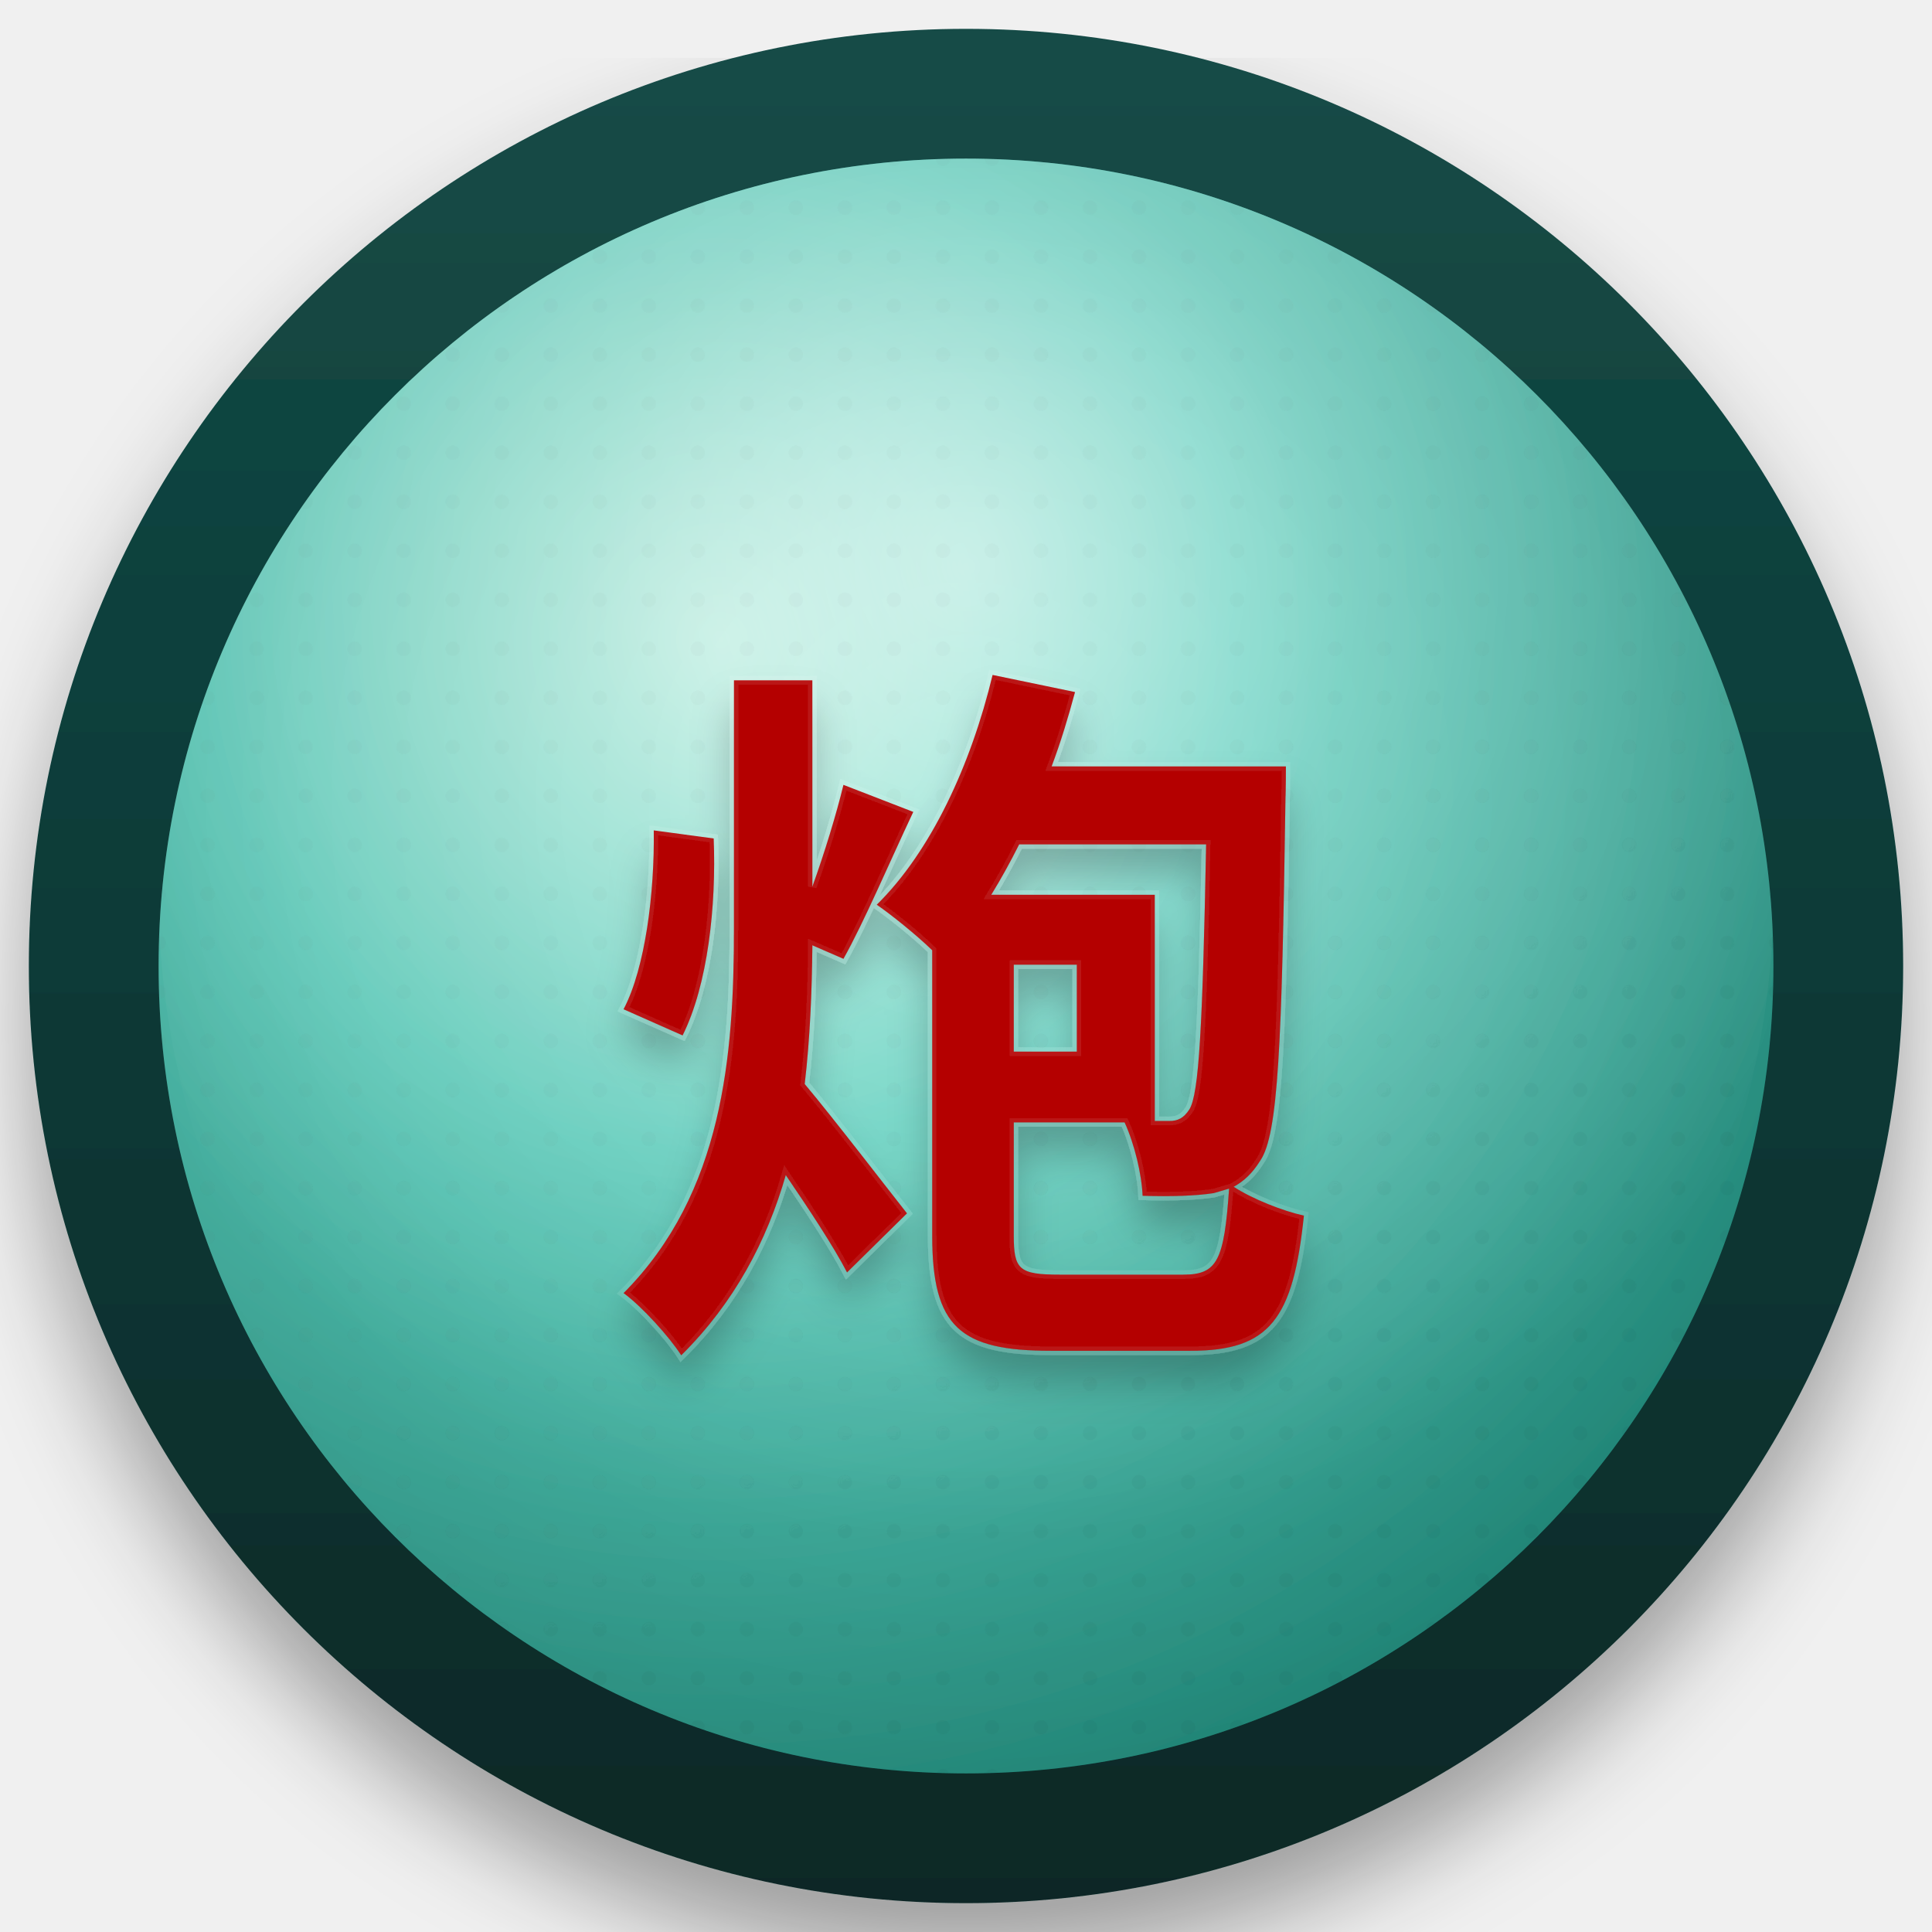
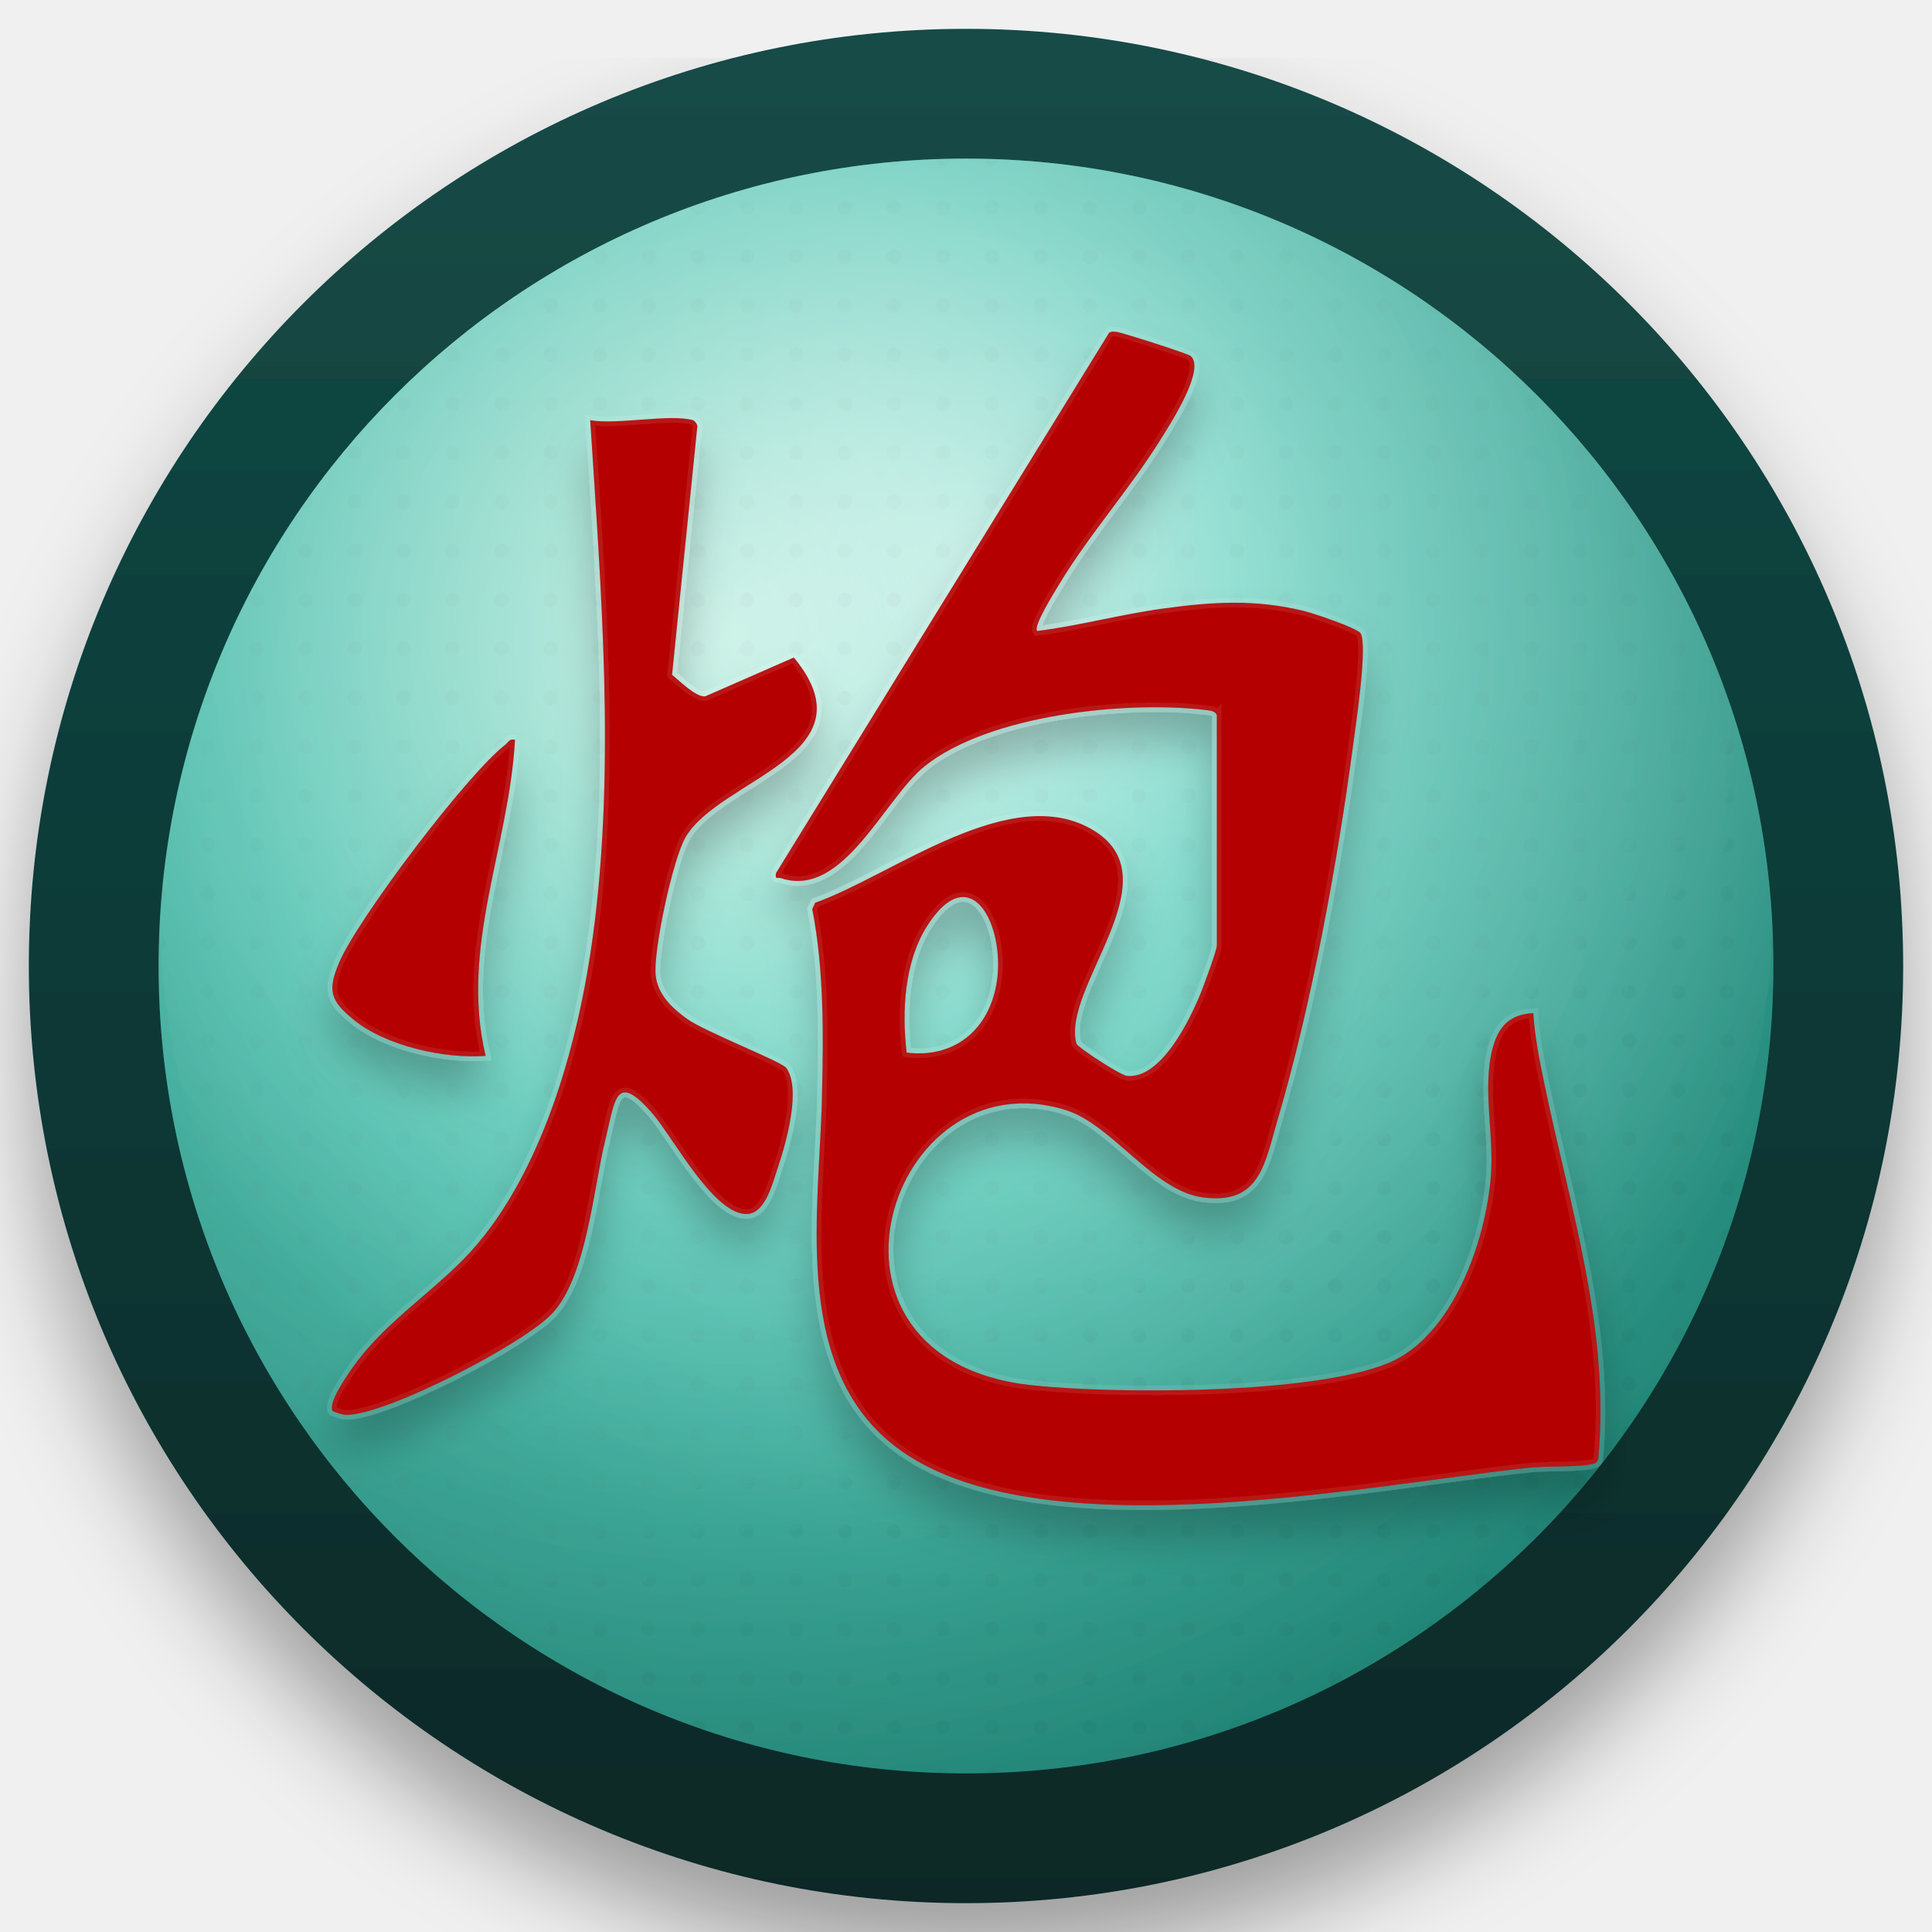
<svg xmlns="http://www.w3.org/2000/svg" width="67" height="67" viewBox="0 0 67 67">
  <defs>
    <radialGradient id="gJade" cx="35%" cy="30%" r="80%">
      <stop offset="0%" stop-color="#b7f0e0" />
      <stop offset="40%" stop-color="#5fd3c1" />
      <stop offset="100%" stop-color="#1f8f7f" />
    </radialGradient>
    <linearGradient id="gRim" x1="0" y1="0" x2="0" y2="1">
      <stop offset="0%" stop-color="#134c47" />
      <stop offset="50%" stop-color="#0f3a37" />
      <stop offset="100%" stop-color="#072826" />
    </linearGradient>
    <radialGradient id="gSoftShine" cx="50%" cy="30%" r="60%">
      <stop offset="0%" stop-color="white" stop-opacity="0.55" />
      <stop offset="40%" stop-color="white" stop-opacity="0.25" />
      <stop offset="100%" stop-color="white" stop-opacity="0" />
    </radialGradient>
    <radialGradient id="gInnerBevel" cx="50%" cy="40%" r="70%">
      <stop offset="0%" stop-color="#ffffff" stop-opacity="0.06" />
      <stop offset="60%" stop-color="#000000" stop-opacity="0.08" />
      <stop offset="100%" stop-color="#000000" stop-opacity="0.18" />
    </radialGradient>
    <filter id="fDrop" x="-50%" y="-50%" width="200%" height="200%">
      <feGaussianBlur in="SourceAlpha" stdDeviation="1.7" result="blur" />
      <feOffset in="blur" dx="0" dy="2" result="off" />
      <feFlood flood-color="#000" flood-opacity="0.35" />
      <feComposite in2="off" operator="in" />
      <feMerge>
        <feMergeNode />
        <feMergeNode in="SourceGraphic" />
      </feMerge>
    </filter>
    <filter id="fSpec" x="-50%" y="-50%" width="200%" height="200%">
      <feGaussianBlur in="SourceAlpha" stdDeviation="0.15" result="blur2" />
      <feSpecularLighting in="blur2" surfaceScale="1" specularConstant="0.6" specularExponent="18" lighting-color="#ffffff" result="specOut">
        <fePointLight x="-30" y="-60" z="90" />
      </feSpecularLighting>
      <feComposite in="specOut" in2="SourceGraphic" operator="in" result="specComp" />
      <feMerge>
        <feMergeNode in="SourceGraphic" />
        <feMergeNode in="specComp" />
      </feMerge>
    </filter>
    <clipPath id="clipFace">
      <circle cx="33.5" cy="33.5" r="28" />
    </clipPath>
    <pattern id="pNoise" patternUnits="userSpaceOnUse" width="1.7" height="1.7">
      <rect width="1.7" height="1.7" fill="transparent" />
      <circle cx="0.4" cy="0.4" r="0.25" fill="#000" opacity="0.03" />
    </pattern>
  </defs>
  <g filter="url(#fDrop)">
    <circle cx="33.5" cy="33.5" r="32.5" fill="url(#gRim)" />
    <circle cx="33.5" cy="33.5" r="28" fill="url(#gJade)" />
  </g>
  <circle cx="33.5" cy="33.5" r="28" fill="url(#gInnerBevel)" opacity="0.85" style="mix-blend-mode:multiply" />
  <g clip-path="url(#clipFace)">
    <circle cx="33.5" cy="31" r="28" fill="url(#gSoftShine)" />
  </g>
  <g filter="url(#fSpec)" opacity="0.98">
    <circle cx="33.5" cy="33.5" r="28" fill="url(#pNoise)" />
  </g>
-   <text x="33.5" y="36" text-anchor="middle" dominant-baseline="middle" font-family="'KaiTi', 'STKaiti', 'DFKai-SB', 'FangSong', serif" font-size="25" font-weight="bold" fill="#b40000" stroke="#ffffff" stroke-width="0.3" stroke-opacity="0.08" style="filter: drop-shadow(0 1px 0.7px rgba(0,0,0,0.25));">
-     炮
-   </text>
+   <g transform="translate(33.5,33.5) scale(1.1) translate(-20,-22)" fill="#b40000" stroke="#ffffff" stroke-width="0.3" stroke-opacity="0.08" style="filter: drop-shadow(0 1px 0.7px rgba(0,0,0,0.25));">
+     <path d="M27.905 14.09C27.865 13.956 27.671 13.944 27.55 13.928C25.044 13.632 20.725 14.075 18.697 15.701C17.41 16.735 16.129 19.887 14.162 19.23C14.054 19.192 13.977 19.302 14.011 19.071L24.51 2.038C24.584 1.985 24.658 2.001 24.738 2.007C24.917 2.026 26.988 2.689 27.081 2.767C27.562 3.172 26.46 4.873 26.195 5.303C25.213 6.91 23.889 8.377 22.92 9.994C22.796 10.203 22.108 11.296 22.244 11.439C23.577 11.271 24.889 10.91 26.223 10.729C27.772 10.517 29.106 10.43 30.643 10.804C30.93 10.872 32.332 11.34 32.44 11.511C32.671 11.882 32.288 14.395 32.208 15.006C31.714 18.741 30.89 23.233 29.828 26.831C29.415 28.238 29.27 29.544 27.448 29.291C25.896 29.073 24.611 27.011 23.17 26.55C17.561 24.765 14.486 34.412 22.093 35.219C24.72 35.496 30.946 35.509 33.326 34.512C35.348 33.665 36.385 30.677 36.548 28.625C36.653 27.313 36.277 25.868 36.595 24.622C36.774 23.918 37.132 23.522 37.885 23.485C37.931 24.22 38.077 24.965 38.228 25.684C39.036 29.6 40.315 33.478 39.932 37.54C39.898 37.674 39.805 37.689 39.688 37.711C39.191 37.805 38.305 37.755 37.734 37.817C32.477 38.381 21.818 40.583 17.567 36.982C14.536 34.416 15.379 29.64 15.459 26.139C15.505 24.161 15.53 22.149 15.153 20.205L15.246 20.006C17.694 19.14 21.475 16.115 24.068 17.753C26.519 19.305 22.997 22.688 23.482 24.451C23.509 24.556 24.868 25.447 25.078 25.466C26.155 25.566 27.062 23.694 27.411 22.828C27.504 22.597 27.908 21.504 27.908 21.354V14.087L27.905 14.09ZM18.129 24.731C19.743 24.927 20.852 23.874 20.997 22.279C21.151 20.566 20.098 18.641 18.765 20.753C18.055 21.881 17.975 23.441 18.129 24.731Z" />
+     <path d="M11.391 4.792C11.446 4.808 11.557 4.942 11.526 5.026L10.733 12.819C10.968 13.012 11.499 13.539 11.78 13.498L14.573 12.274C17.111 15.346 12.233 16.084 11.156 17.944C10.755 18.638 10.147 21.482 10.214 22.273C10.27 22.899 10.742 23.336 11.209 23.669C11.78 24.077 14.194 25.015 14.335 25.214C14.817 25.887 14.32 27.603 14.067 28.357C13.909 28.827 13.684 29.762 13.135 29.815C12.082 29.918 10.767 27.398 10.113 26.647C8.946 25.304 8.94 26.223 8.637 27.448C8.251 29.002 8.047 31.756 6.973 32.933C6.09 33.902 1.756 36.135 0.488 36.151C0.33 36.151 0.179 36.085 0.037 36.035C-0.139 35.777 0.531 34.846 0.704 34.603C1.766 33.111 3.448 32.129 4.606 30.753C6.742 28.211 7.804 24.286 8.242 21.027C8.955 15.726 8.495 10.113 8.152 4.792C8.992 4.945 10.662 4.586 11.394 4.792H11.391Z" />
+     <path d="M5.782 14.867C5.594 18.25 4.038 21.405 4.856 24.835C3.559 24.931 1.717 24.526 0.692 23.691C-0.04 23.096 -0.136 22.769 0.238 21.891C0.837 20.489 4.279 15.947 5.473 15.025C5.575 14.944 5.603 14.823 5.782 14.87V14.867Z" />
+   </g>
</svg>
